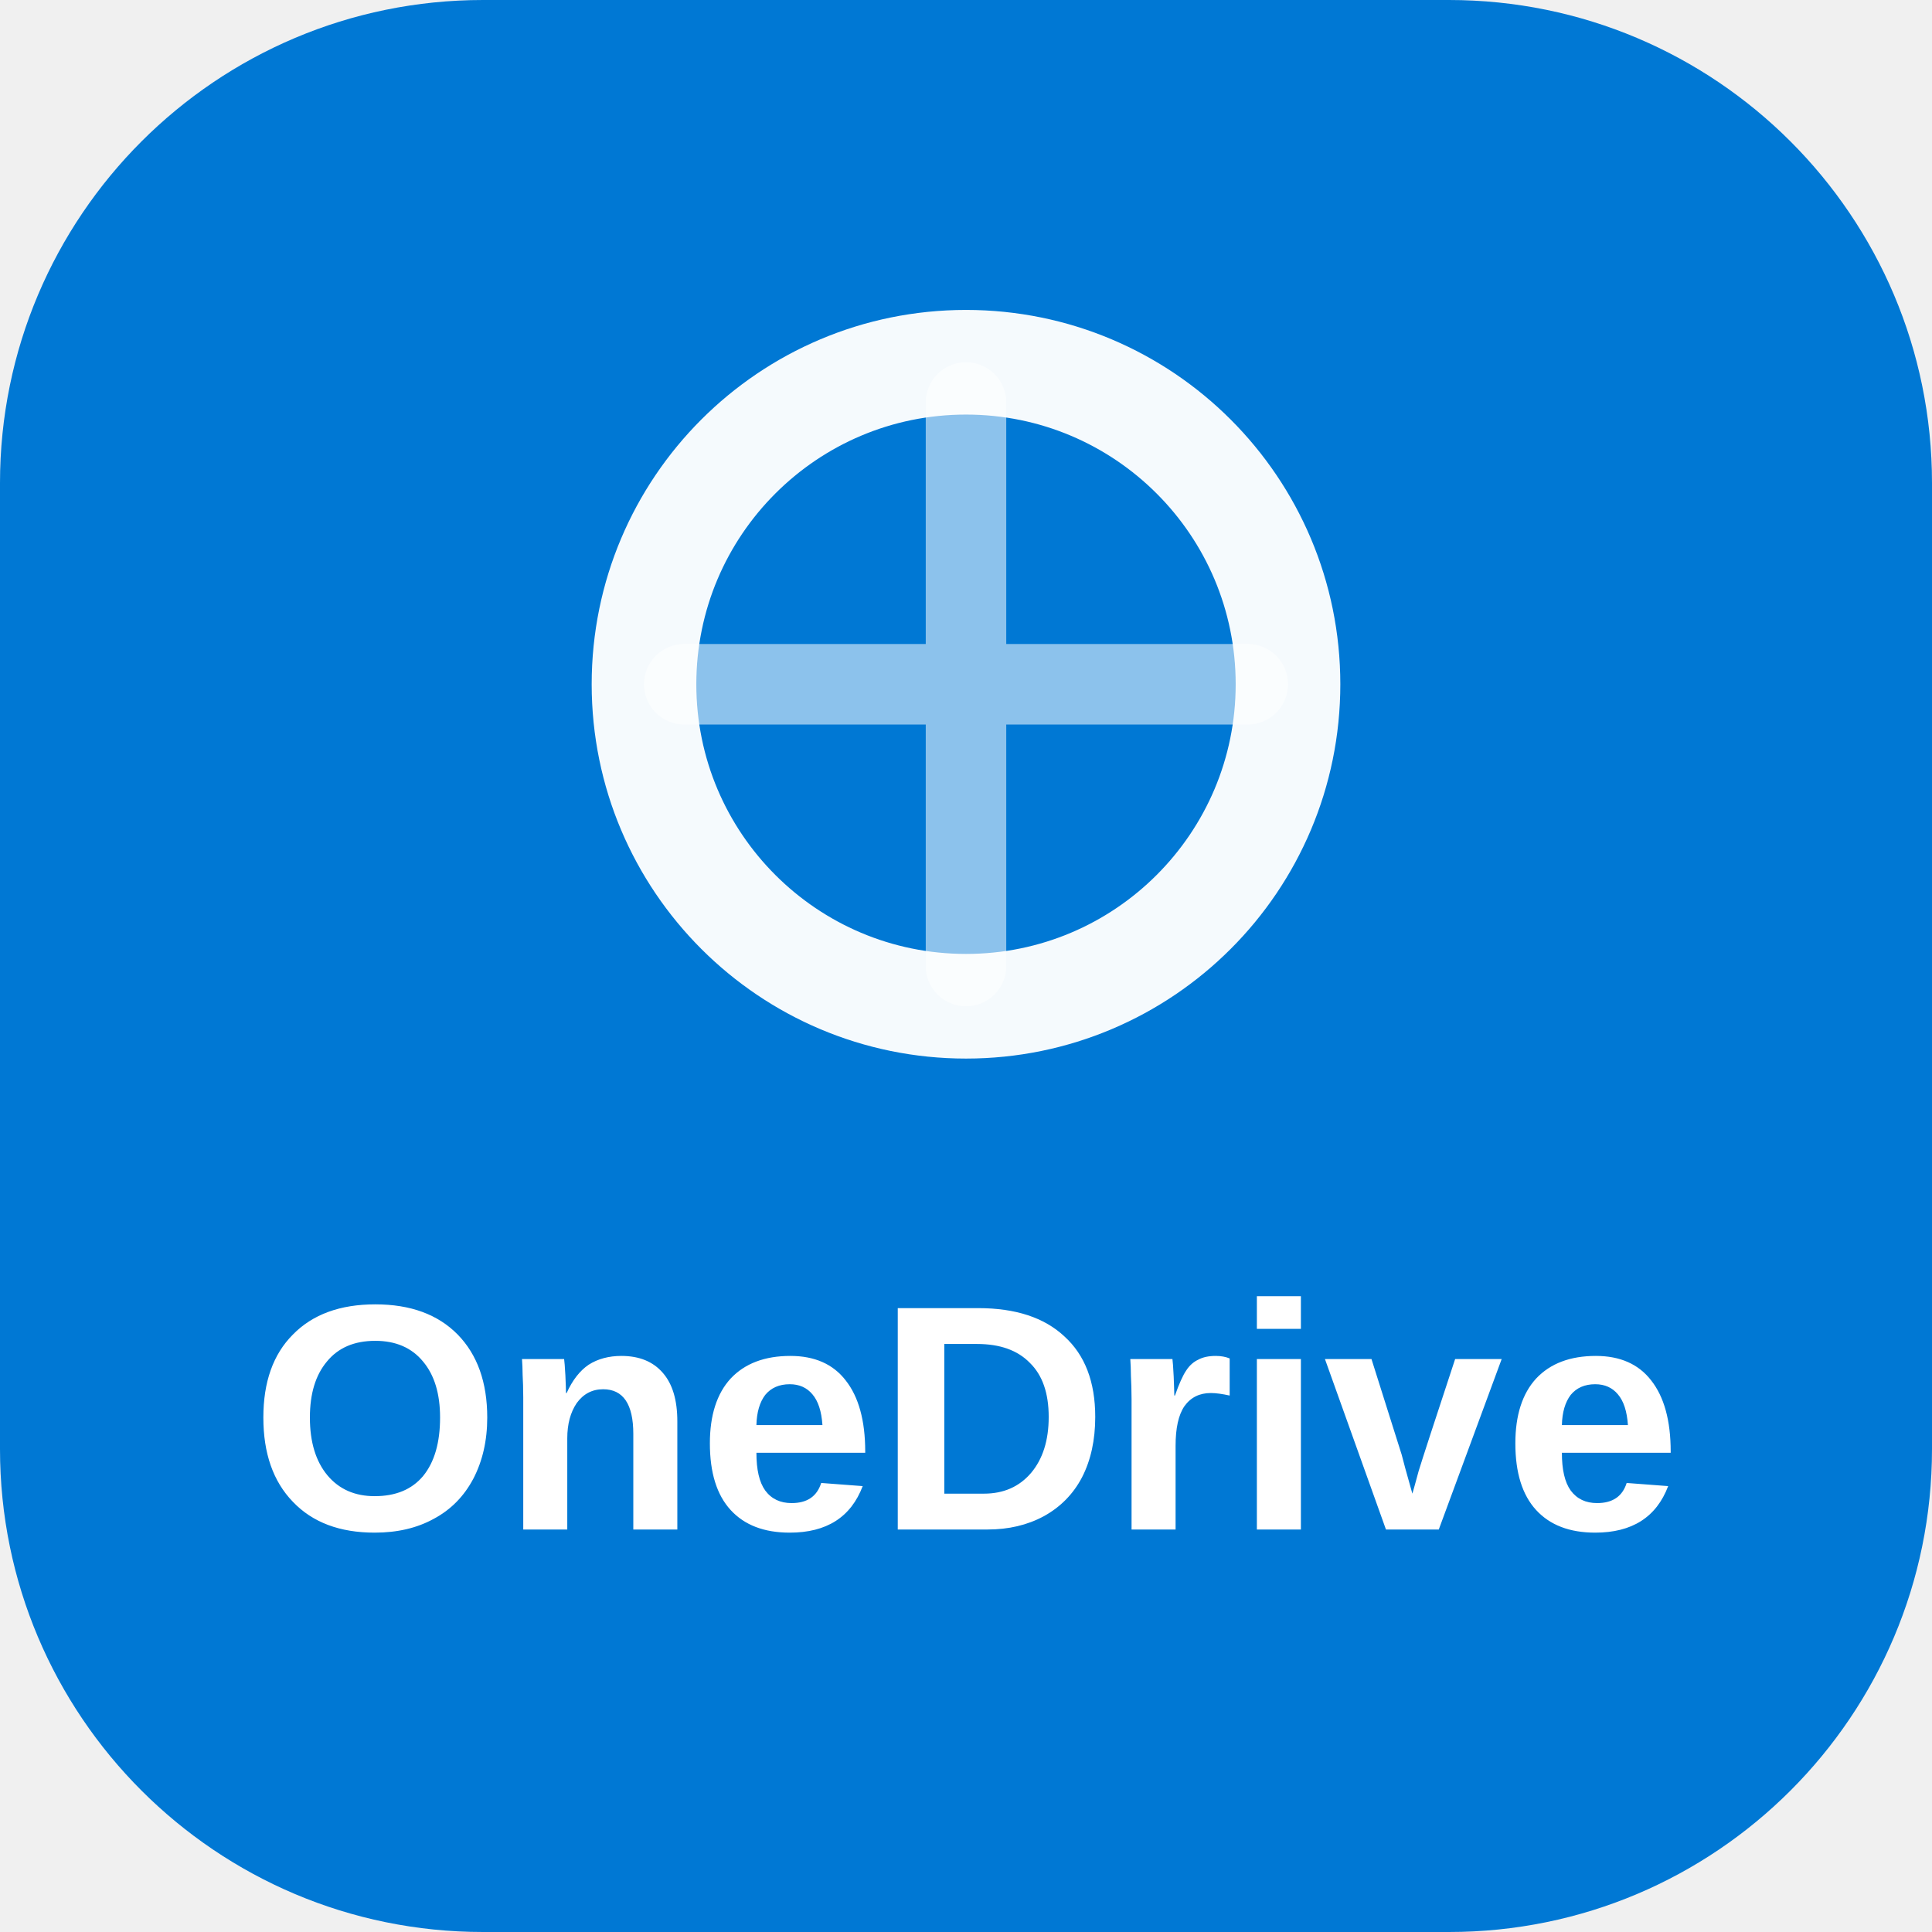
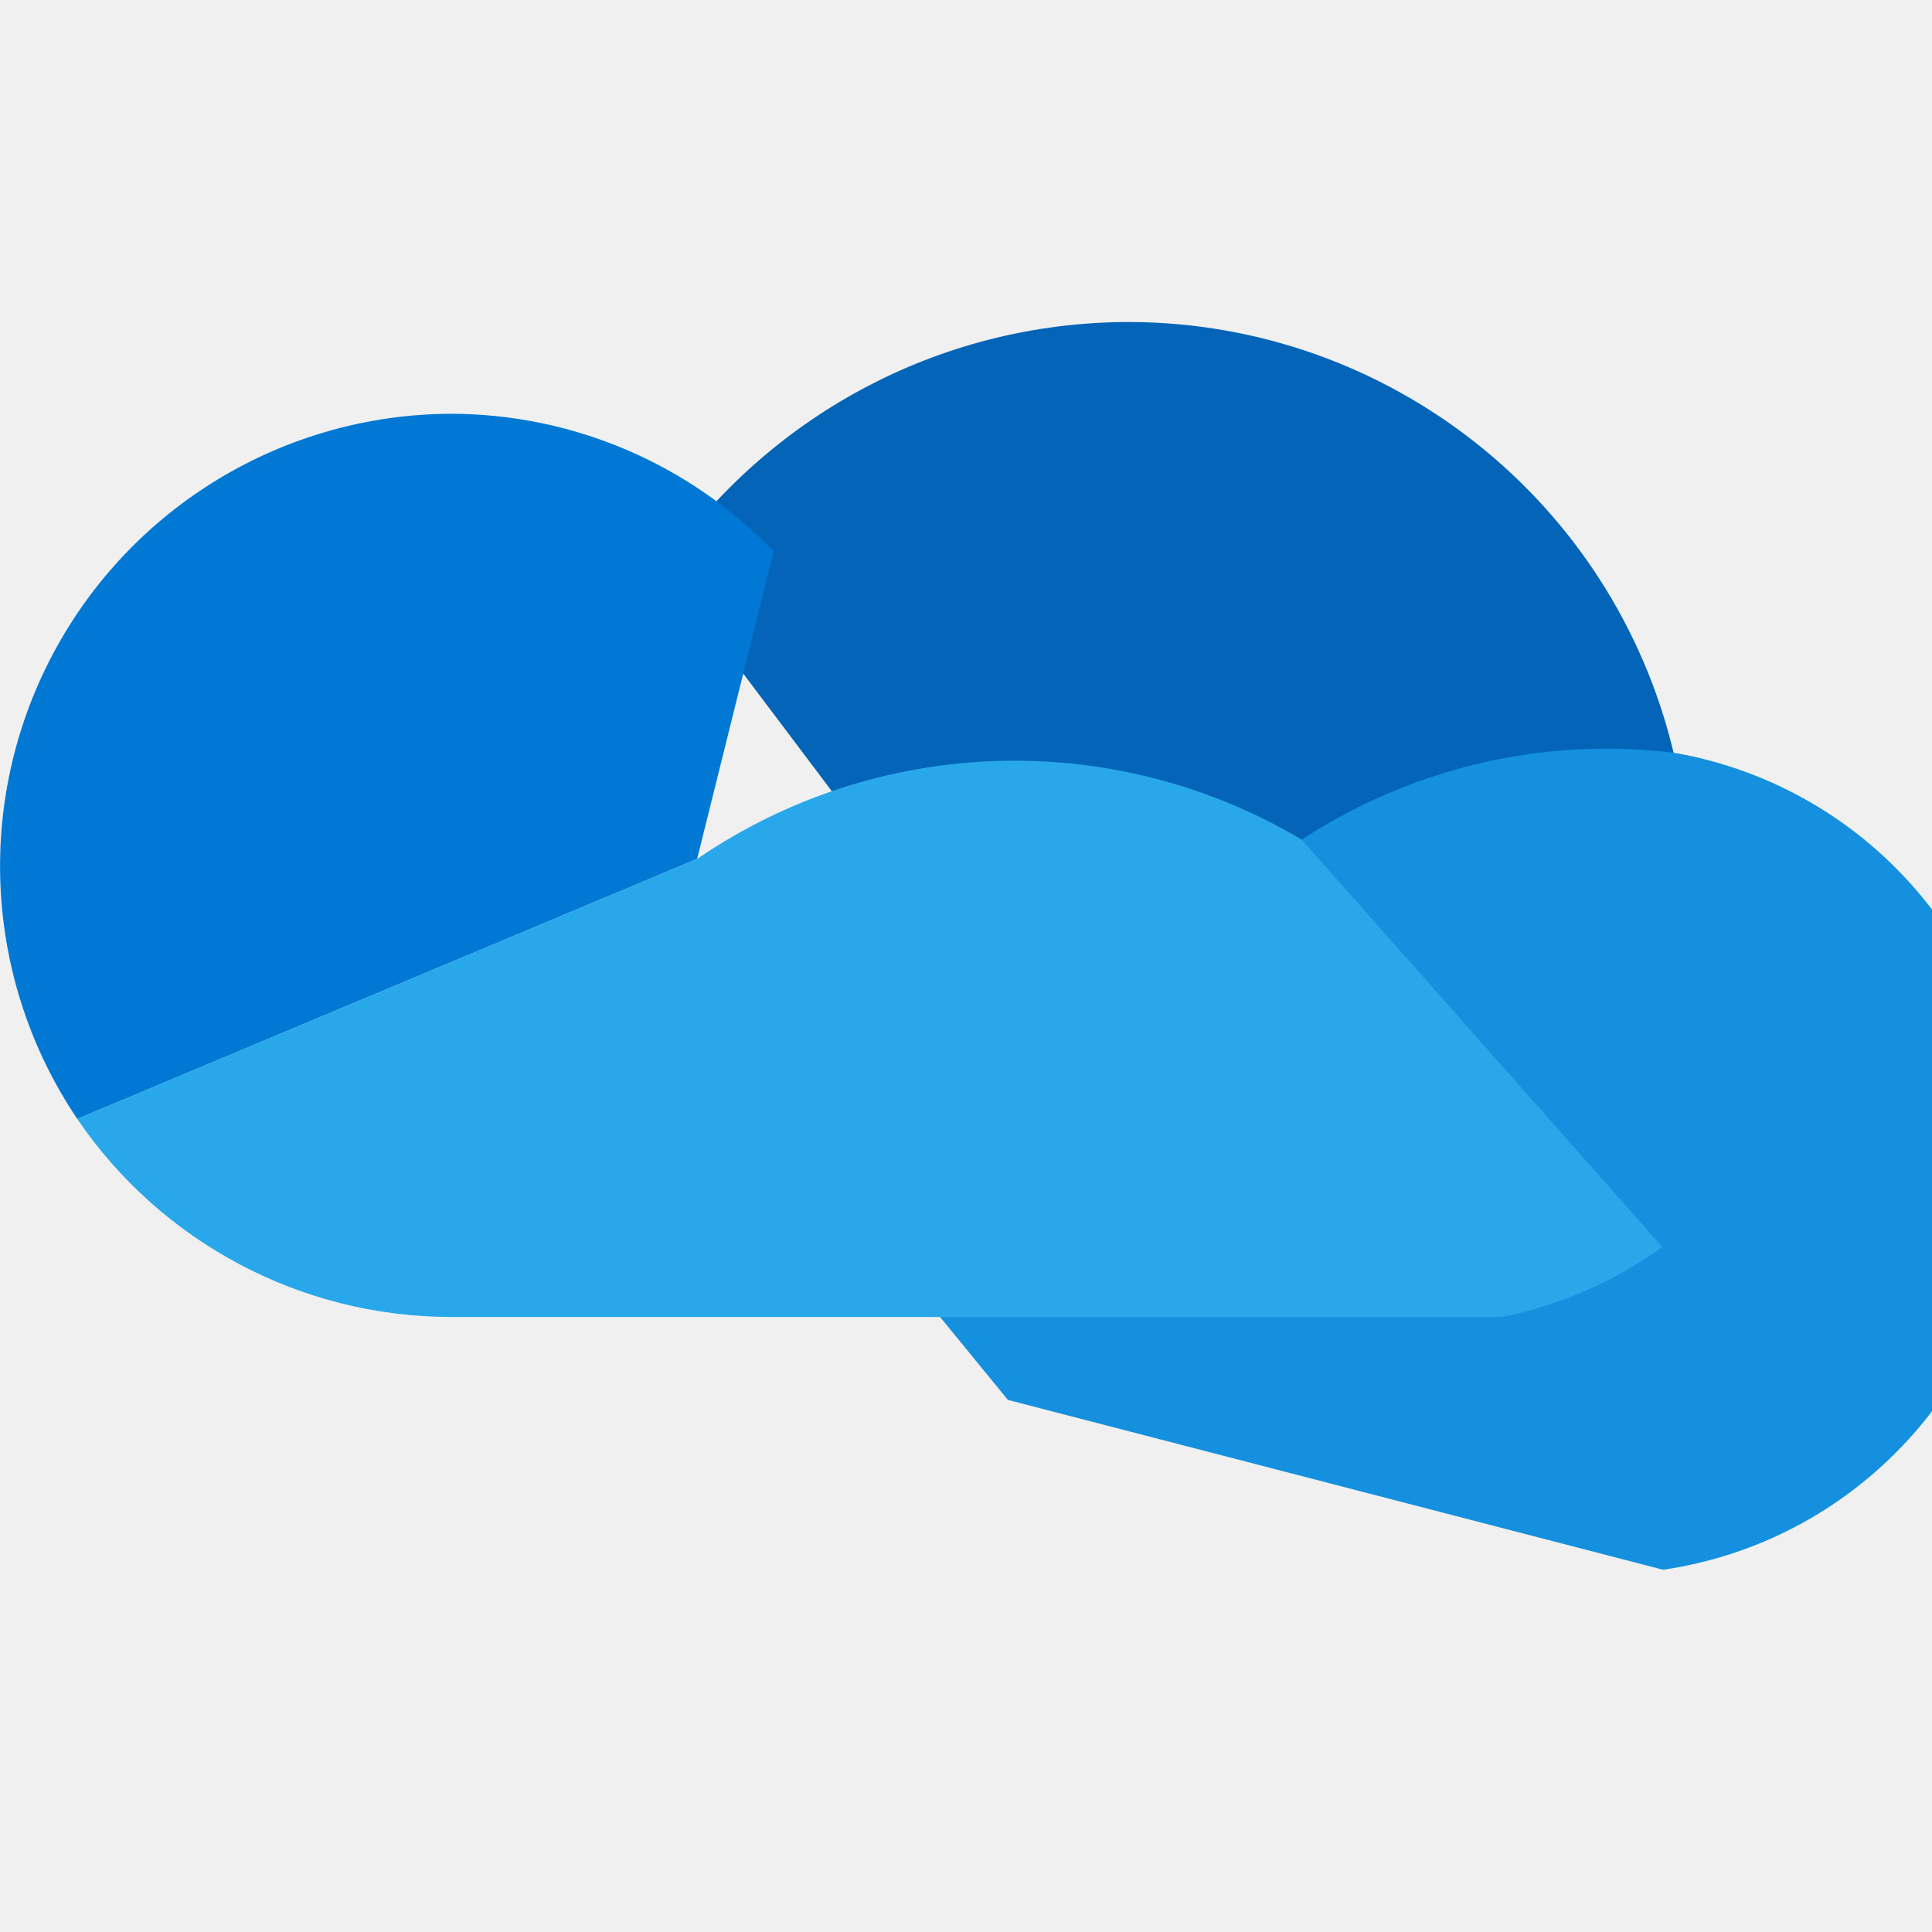
- <svg xmlns="http://www.w3.org/2000/svg" viewBox="0 0 48 48" role="img" aria-label="OneDrive">
-   <rect width="48" height="48" rx="12" fill="#0078D4" />
-   <circle cx="24" cy="17" r="8" fill="none" stroke="white" stroke-width="2.6" opacity=".96" />
-   <path d="M17 17h14M24 10v14" stroke="white" stroke-width="2" stroke-linecap="round" opacity=".55" />
-   <text x="24" y="38" text-anchor="middle" font-family="Arial,sans-serif" font-size="8" font-weight="700" fill="white">OneDrive</text>
+ <svg xmlns="http://www.w3.org/2000/svg" viewBox="0 0 24 24" role="img" aria-label="OneDrive">
+   <path fill="#0364B8" d="M14.5 15.36 20.79 9.35A6.97 6.97 0 0 0 14.03 4c-2.4 0-4.53 1.21-5.79 3.05z" />
+   <path fill="#0078D4" d="M9.61 6.85A5.57 5.57 0 0 0 5.6 5.14 5.62 5.62 0 0 0 .96 13.9l7.7-3.23z" />
+   <path fill="#1490DF" d="M20.79 9.35c-.27-.03-.55-.05-.83-.05-1.4 0-2.7.42-3.79 1.13l-7.51 2.24 3.86 4.72 8.14 2.11a5.14 5.14 0 0 0 .13-10.15z" />
+   <path fill="#28A8EA" d="M8.66 10.67.96 13.9a5.62 5.62 0 0 0 4.64 2.46h13.06a5.13 5.13 0 0 0 1.99-.87l-4.48-5.06a6.98 6.98 0 0 0-7.51.24z" />
</svg>
